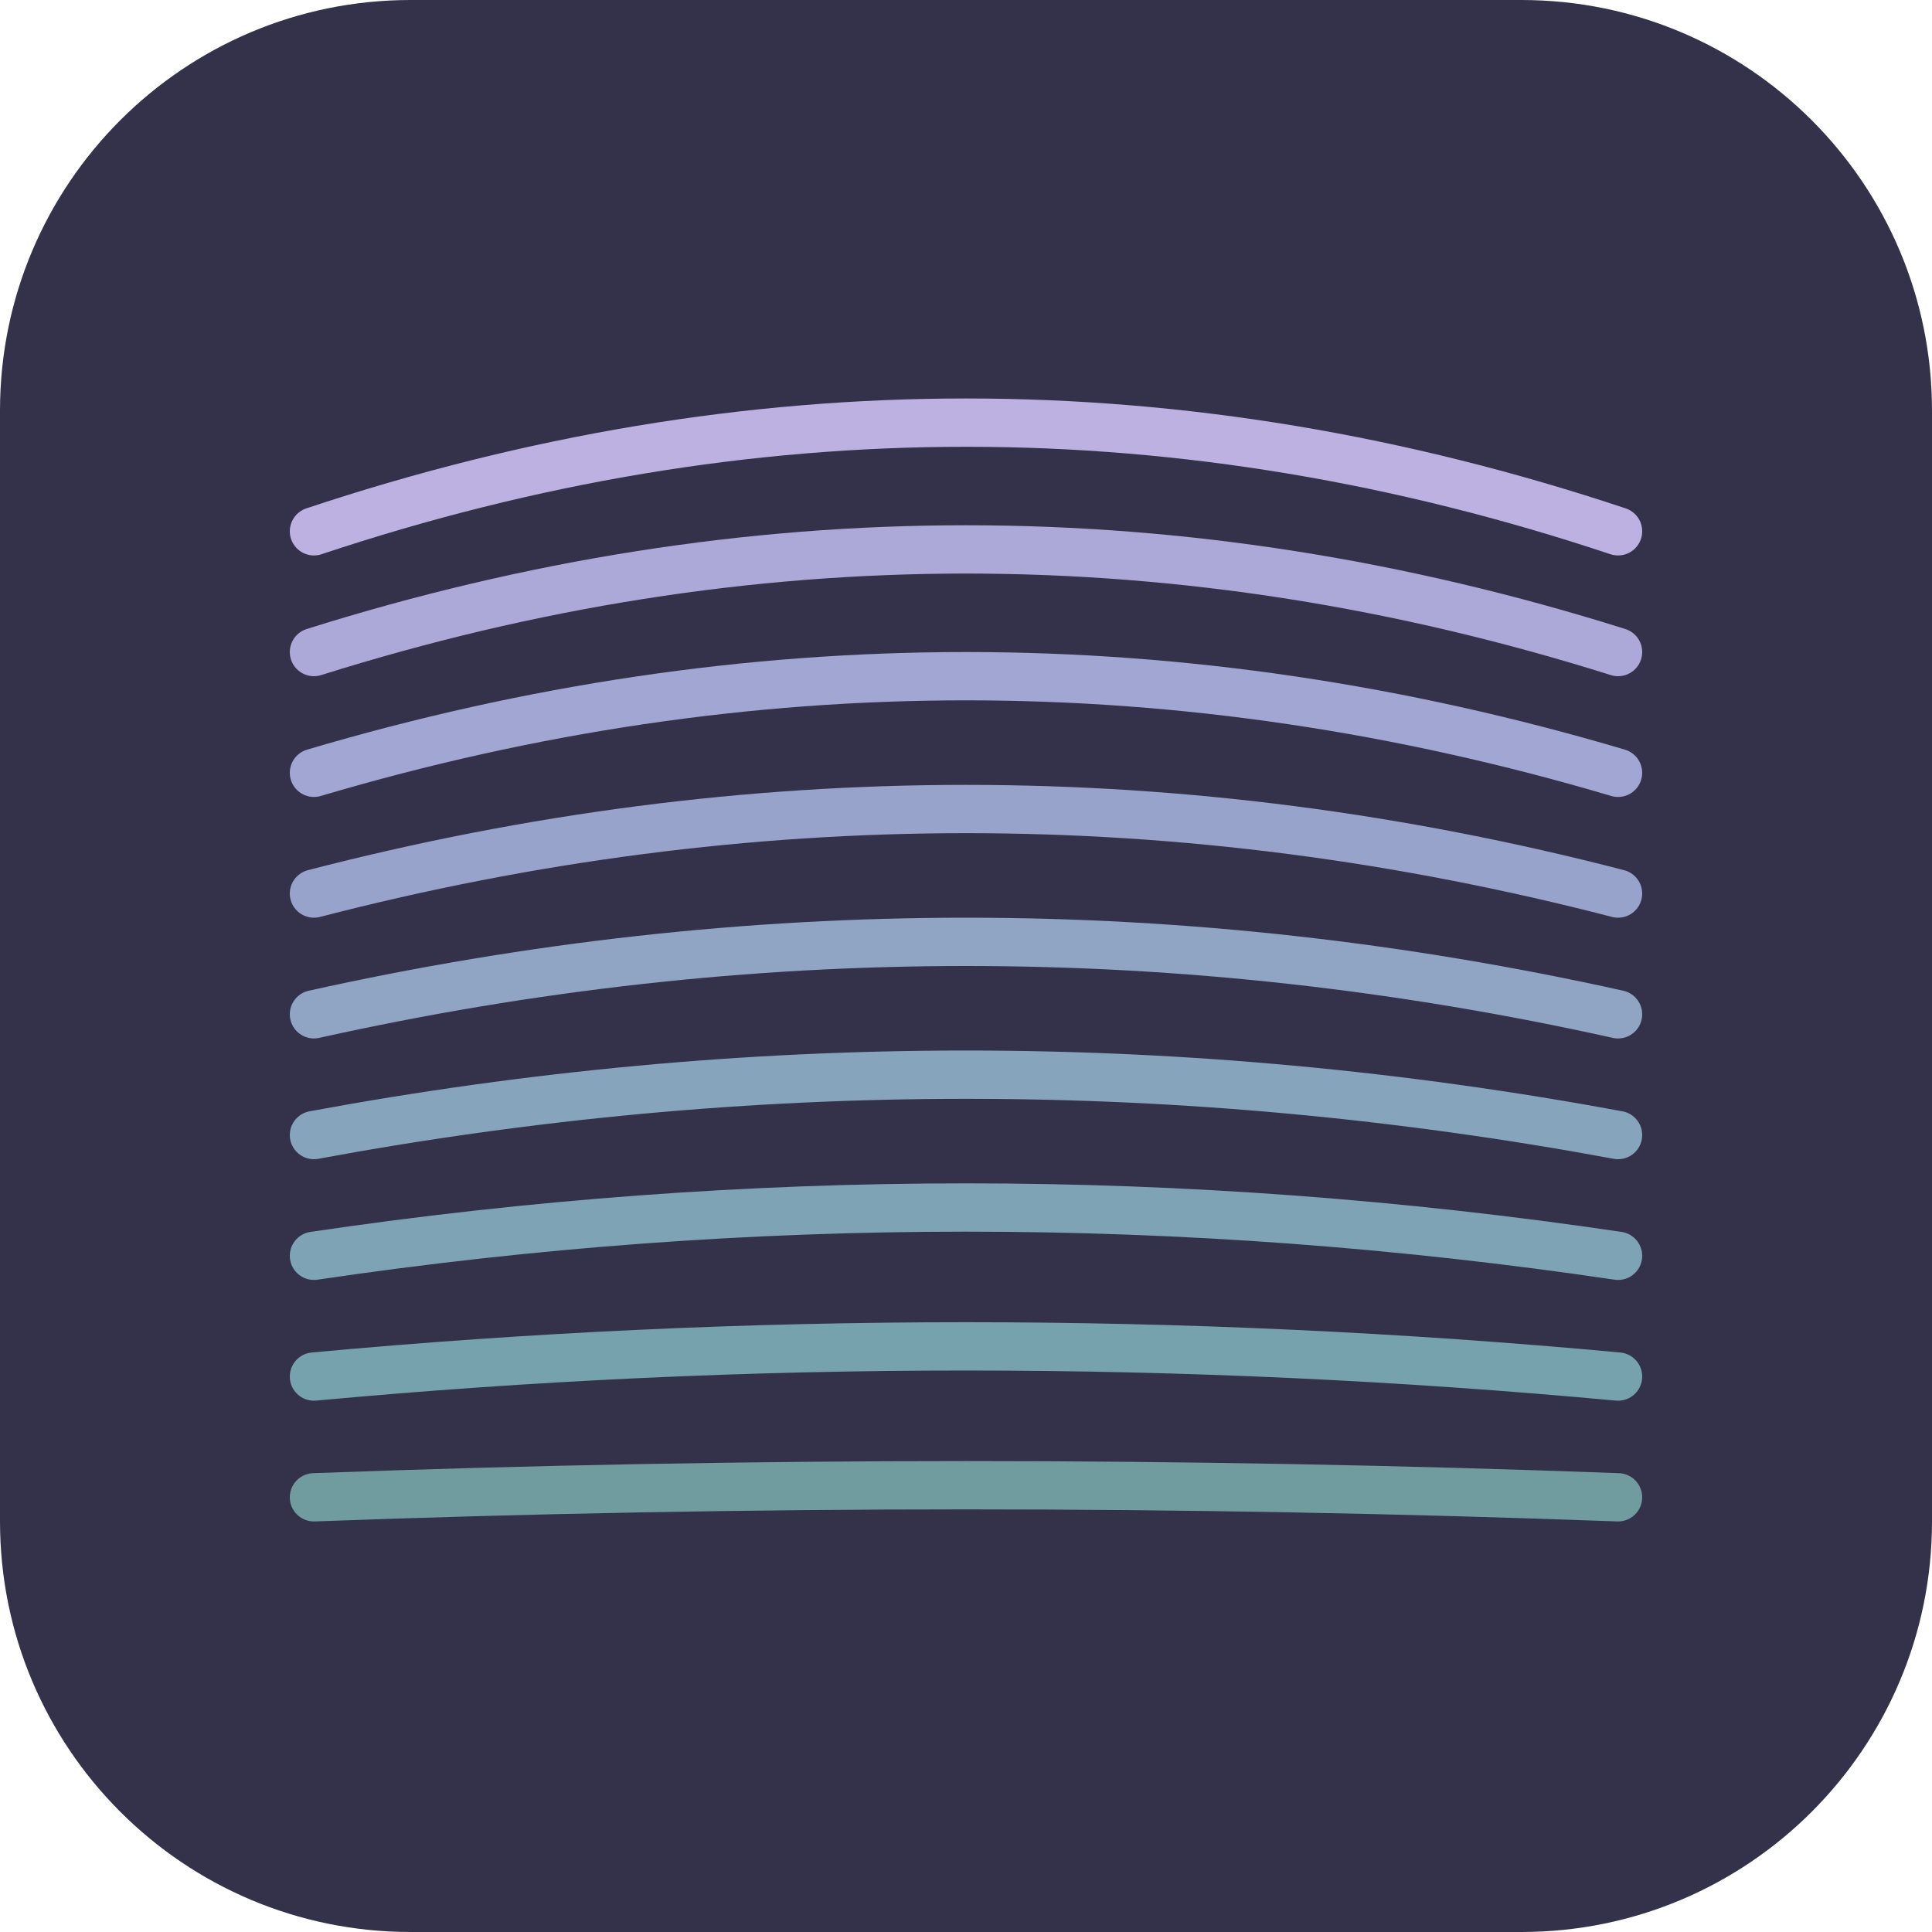
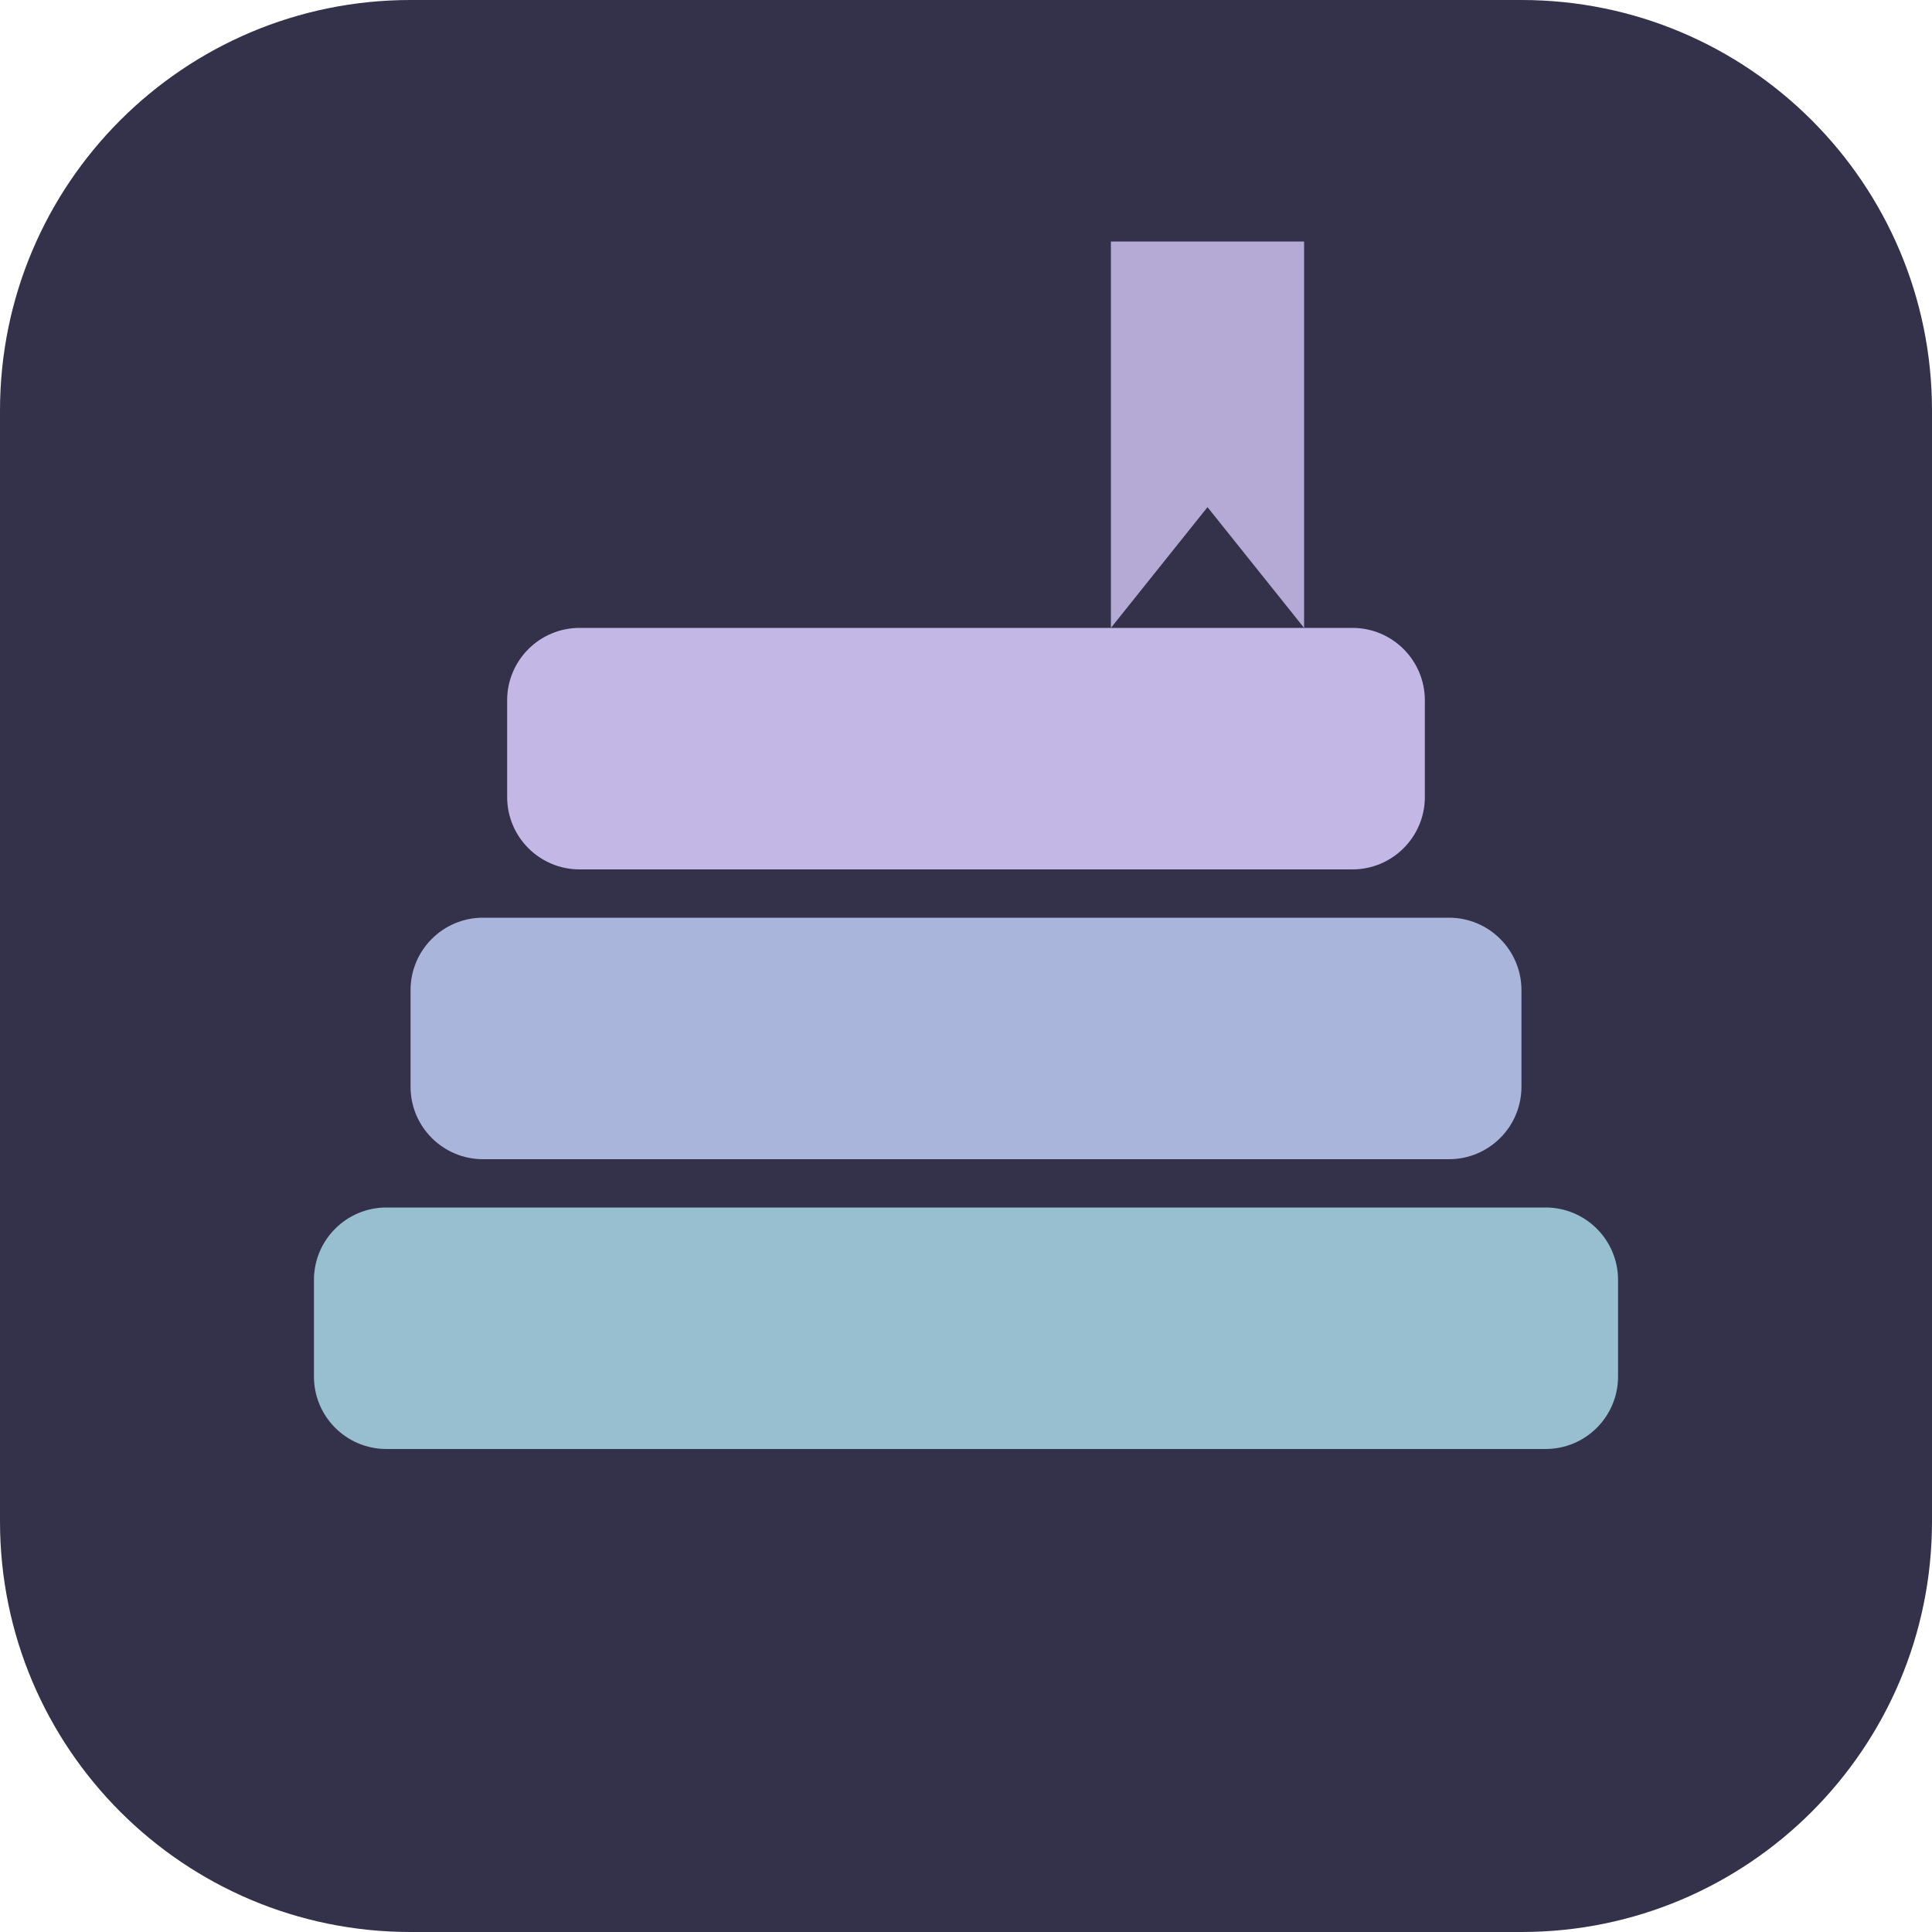
<svg xmlns="http://www.w3.org/2000/svg" viewBox="0 0 80 80" aria-label="Bookviz icon">
  <rect x="0" y="0" width="80" height="80" rx="17" fill="#34324A" />
-   <path d="M 13,62 Q 40,61 67,62" stroke="hsl(172, 55%, 74%)" stroke-width="2" stroke-linecap="round" fill="none" opacity="0.6" />
-   <path d="M 13,57 Q 40,54.5 67,57" stroke="hsl(182, 55%, 74%)" stroke-width="2" stroke-linecap="round" fill="none" opacity="0.65" />
-   <path d="M 13,52 Q 40,48 67,52" stroke="hsl(193, 55%, 75%)" stroke-width="2" stroke-linecap="round" fill="none" opacity="0.7" />
-   <path d="M 13,47 Q 40,42 67,47" stroke="hsl(203, 52%, 76%)" stroke-width="2" stroke-linecap="round" fill="none" opacity="0.75" />
-   <path d="M 13,42 Q 40,36 67,42" stroke="hsl(214, 50%, 77%)" stroke-width="2" stroke-linecap="round" fill="none" opacity="0.8" />
-   <path d="M 13,37 Q 40,30 67,37" stroke="hsl(224, 48%, 77%)" stroke-width="2" stroke-linecap="round" fill="none" opacity="0.85" />
-   <path d="M 13,32 Q 40,24 67,32" stroke="hsl(234, 46%, 78%)" stroke-width="2" stroke-linecap="round" fill="none" opacity="0.9" />
-   <path d="M 13,27 Q 40,18.5 67,27" stroke="hsl(245, 45%, 78%)" stroke-width="2" stroke-linecap="round" fill="none" opacity="0.95" />
-   <path d="M 13,22 Q 40,13 67,22" stroke="hsl(255, 45%, 79%)" stroke-width="2" stroke-linecap="round" fill="none" opacity="1" />
+   <rect x="13" y="50" width="54" height="10" rx="3" fill="hsl(193, 55%, 78%)" opacity="0.85" />
+   <rect x="17" y="38" width="46" height="10" rx="3" fill="hsl(224, 50%, 80%)" opacity="0.92" />
+   <rect x="21" y="26" width="38" height="10" rx="3" fill="hsl(255, 48%, 81%)" />
+   <path d="M 46,10 L 54,10 L 54,26 L 50,21 L 46,26 Z" fill="hsl(255, 48%, 81%)" opacity="0.9" />
</svg>
